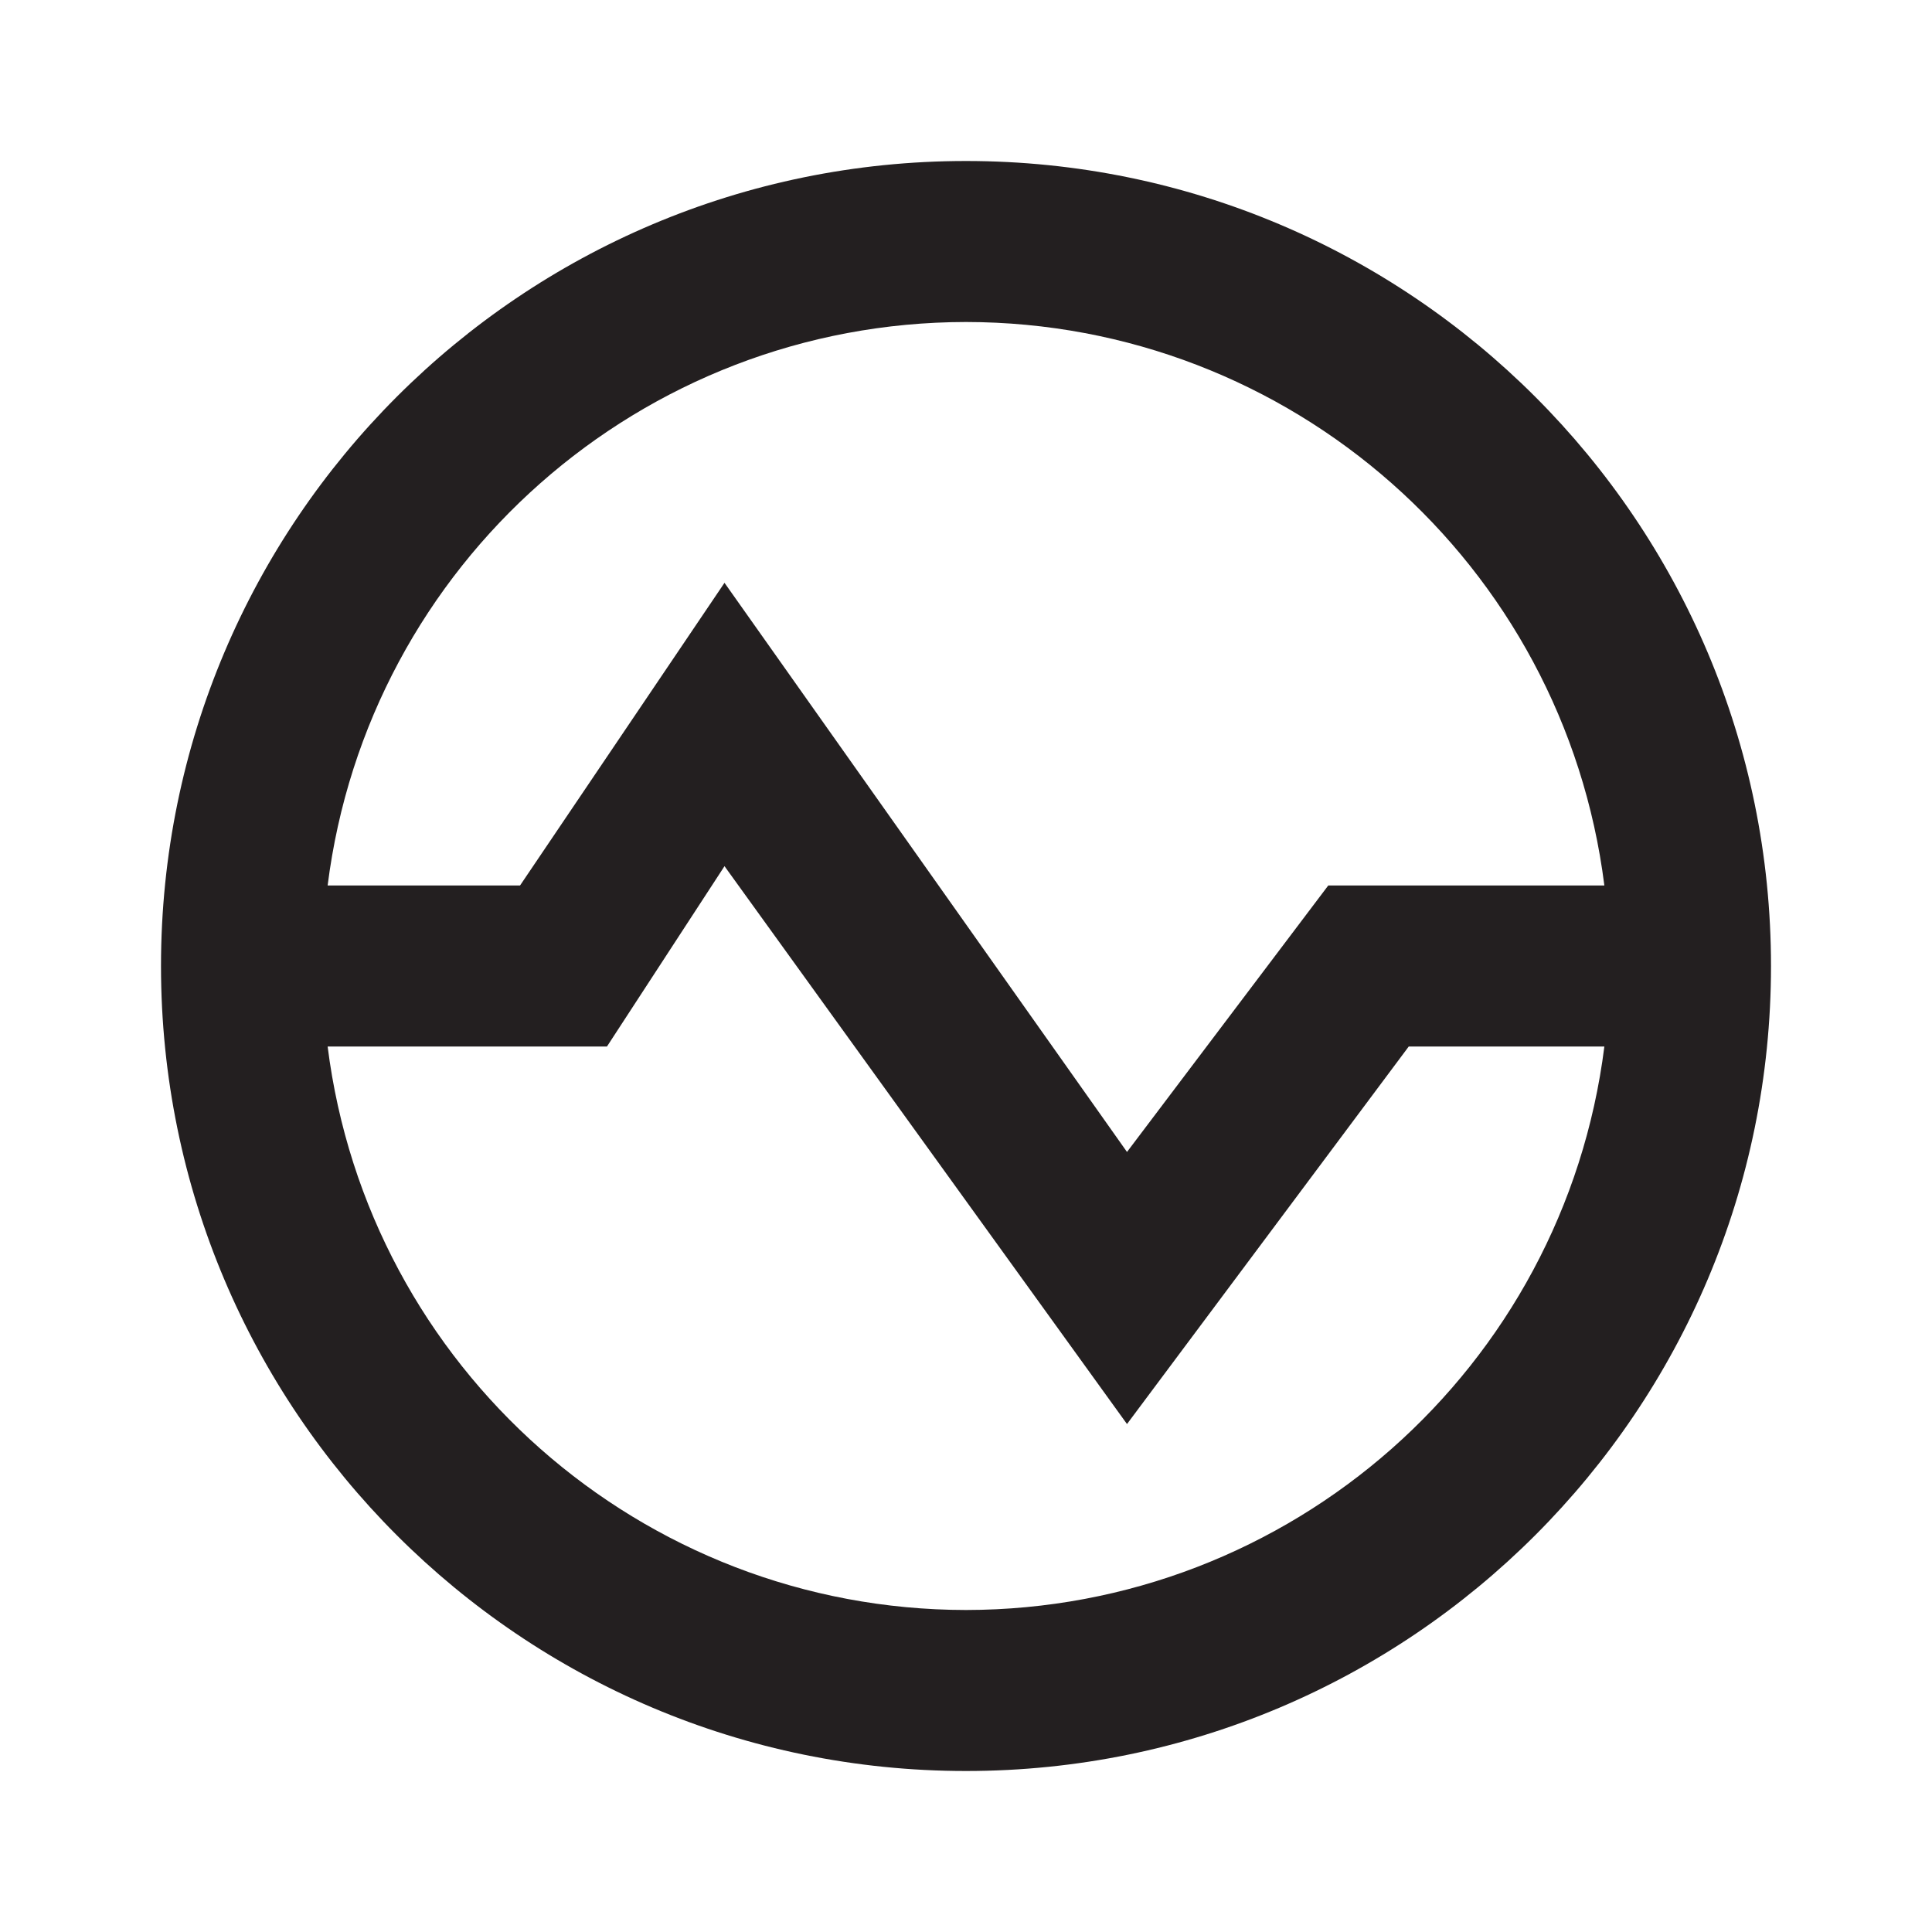
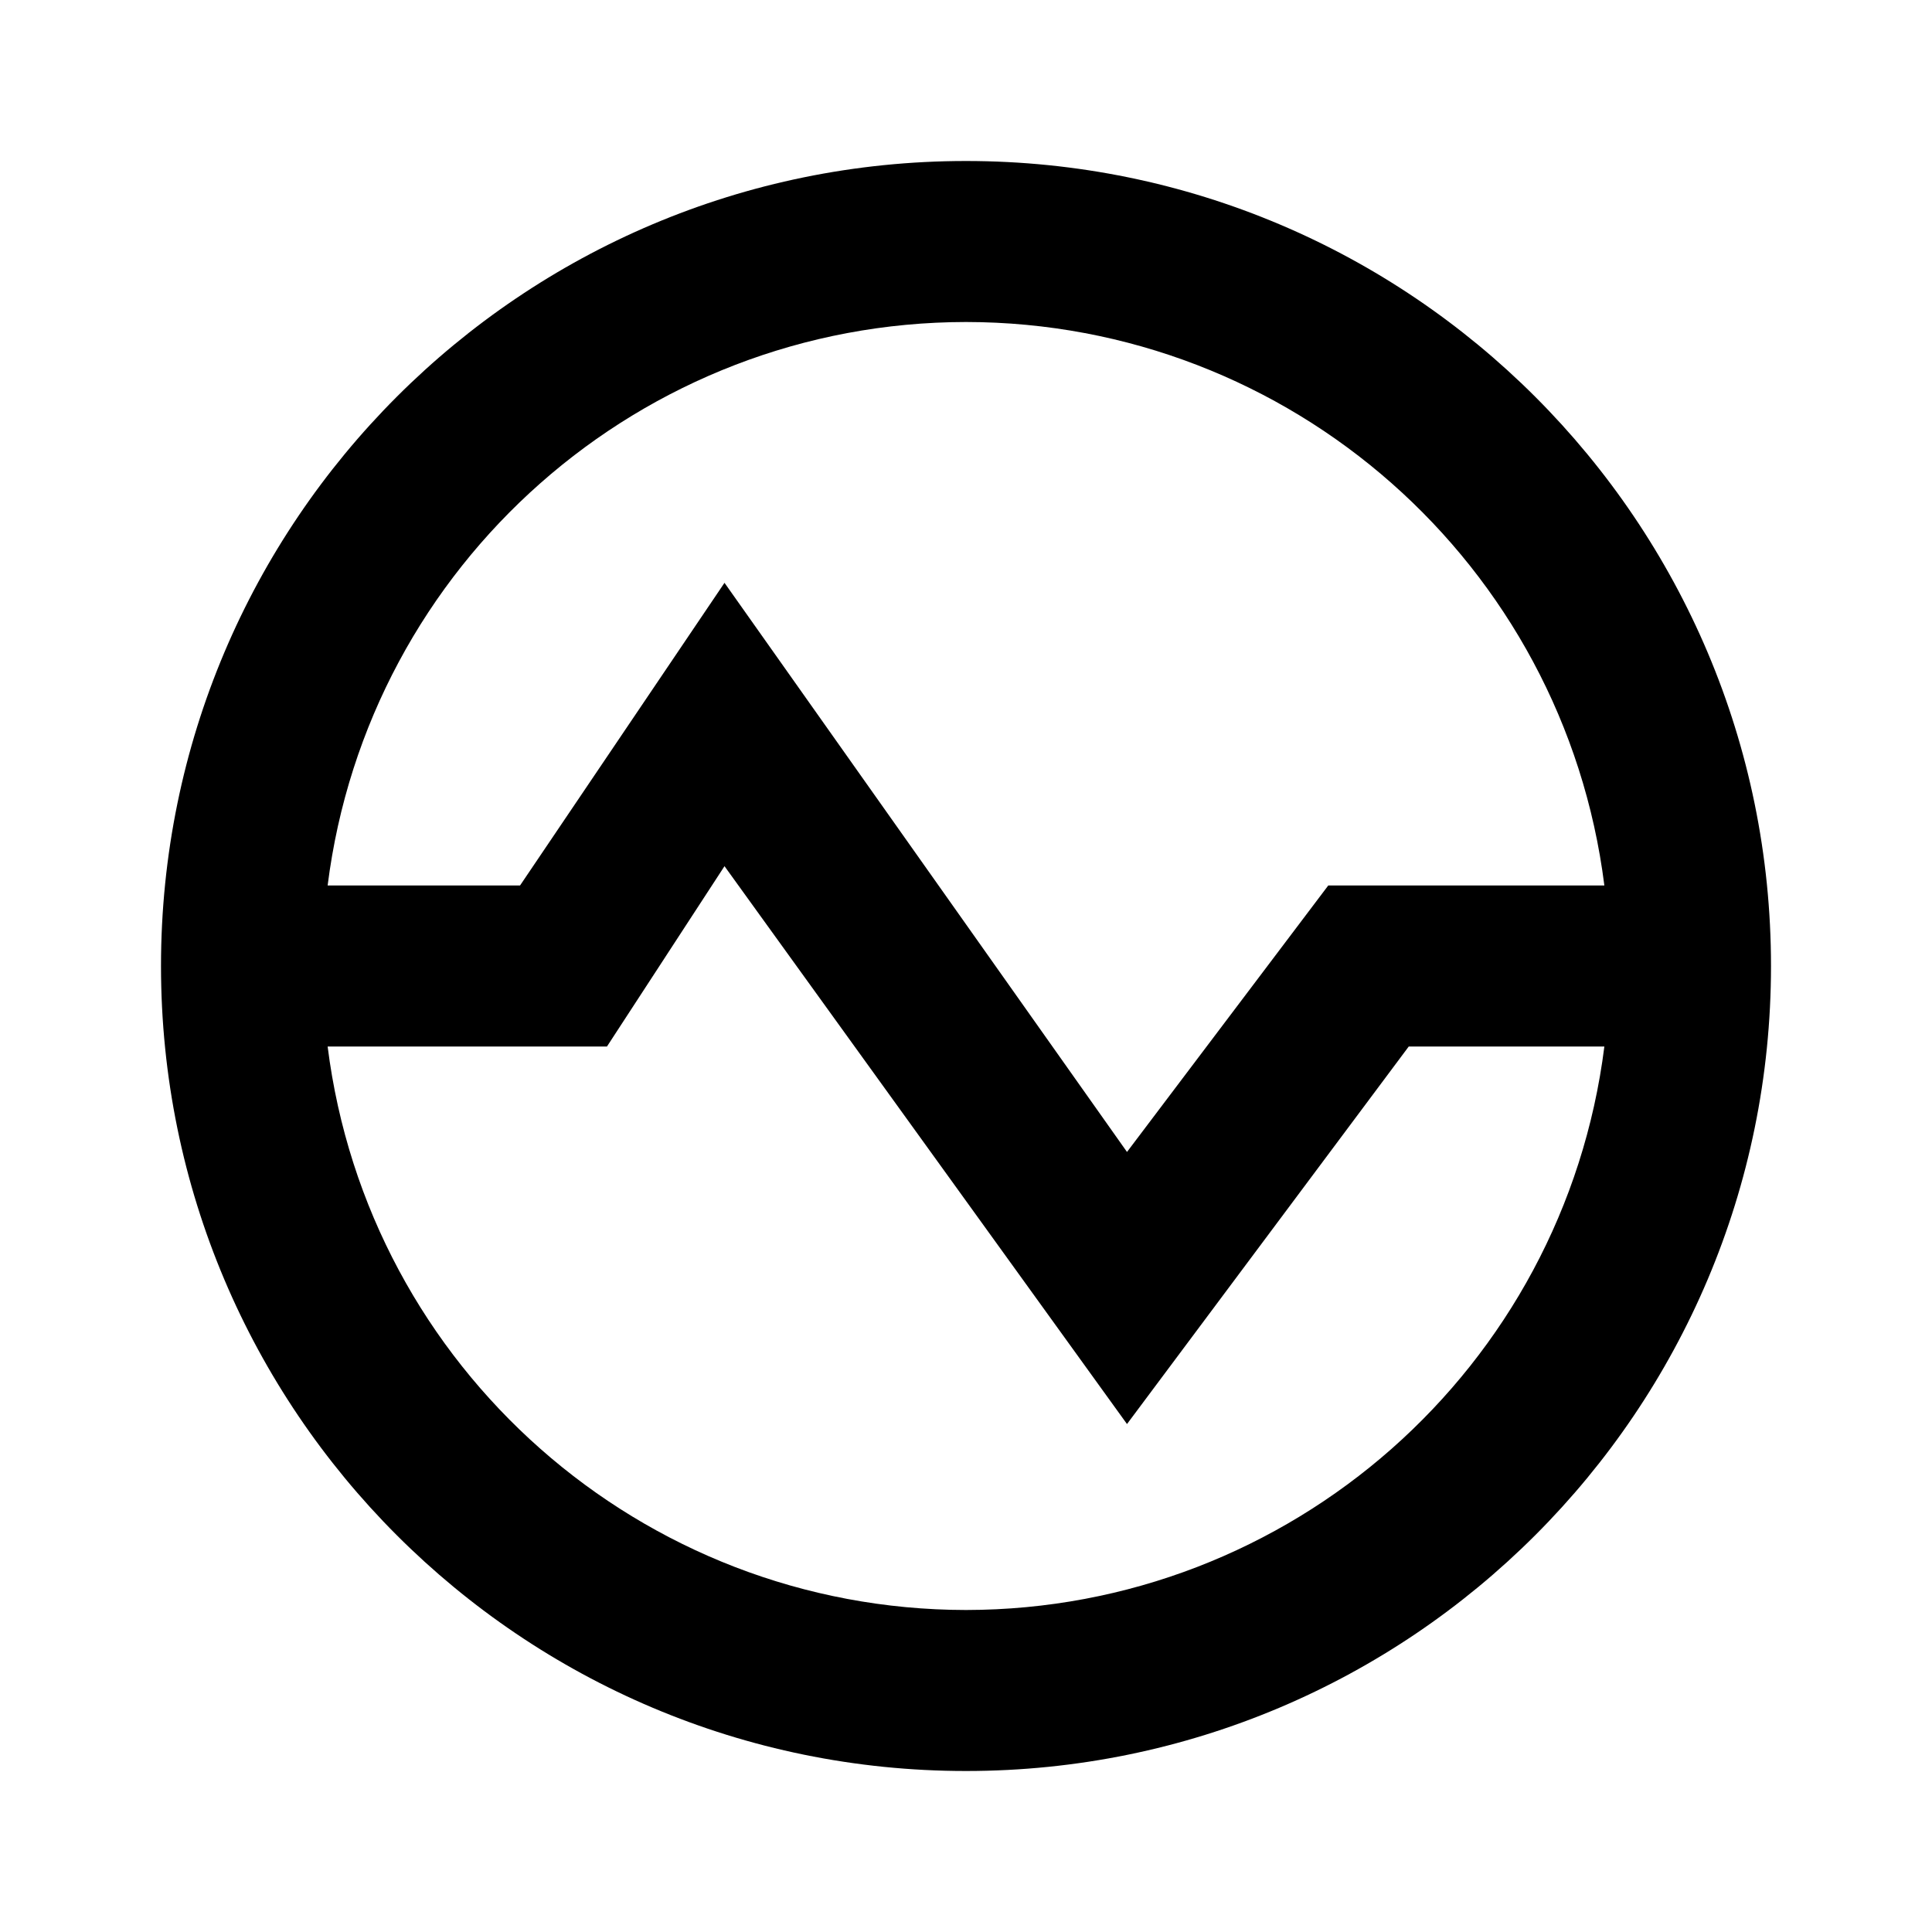
<svg xmlns="http://www.w3.org/2000/svg" width="24" height="24" viewBox="0 0 24 24">
  <rect width="24" height="24" style="fill:none" />
-   <path d="M12,2A10,10,0,1,0,22,12,10,10,0,0,0,12,2Zm0,2a8,8,0,0,1,7.93,7H16.5L14,14.31,9,7.24,6.46,11H4.07A8,8,0,0,1,12,4Zm0,16a8,8,0,0,1-7.93-7H7.54L9,10.76l5,6.93L17.5,13h2.43A8,8,0,0,1,12,20Z" style="fill:#231f20" />
+   <path d="M12,2A10,10,0,1,0,22,12,10,10,0,0,0,12,2Zm0,2a8,8,0,0,1,7.93,7H16.5L14,14.31,9,7.24,6.46,11H4.07A8,8,0,0,1,12,4Zm0,16a8,8,0,0,1-7.93-7H7.54L9,10.76l5,6.93L17.5,13h2.43A8,8,0,0,1,12,20Z" />
</svg>
